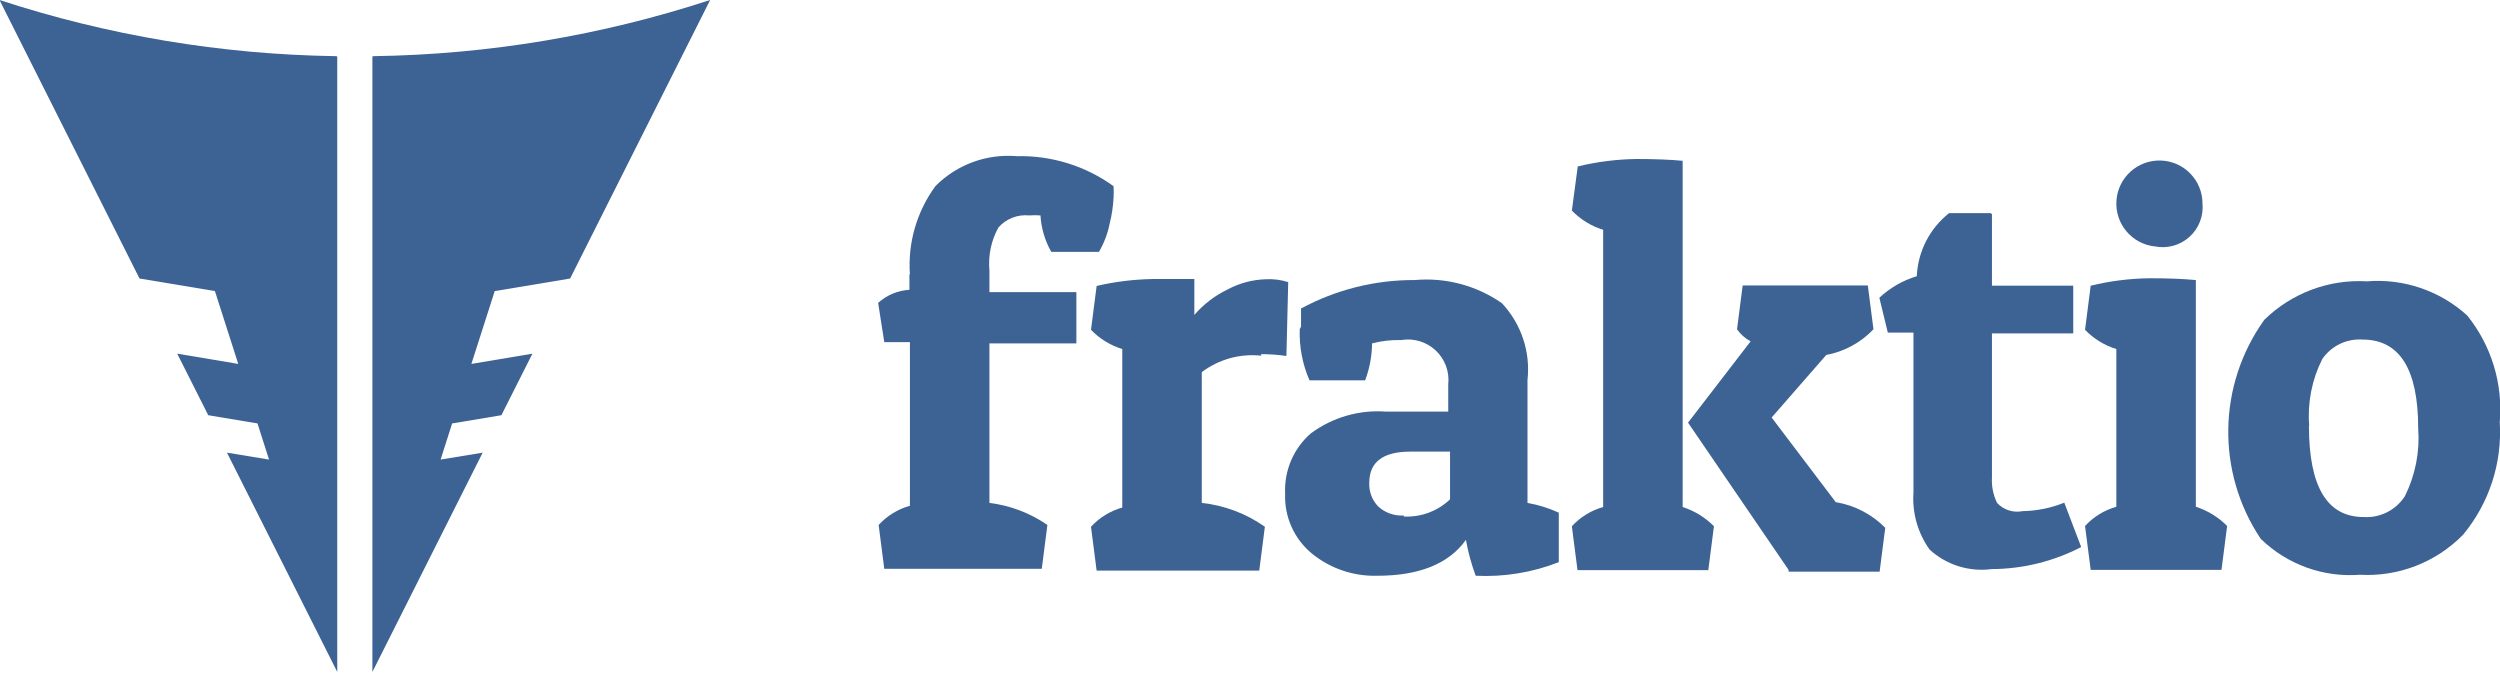
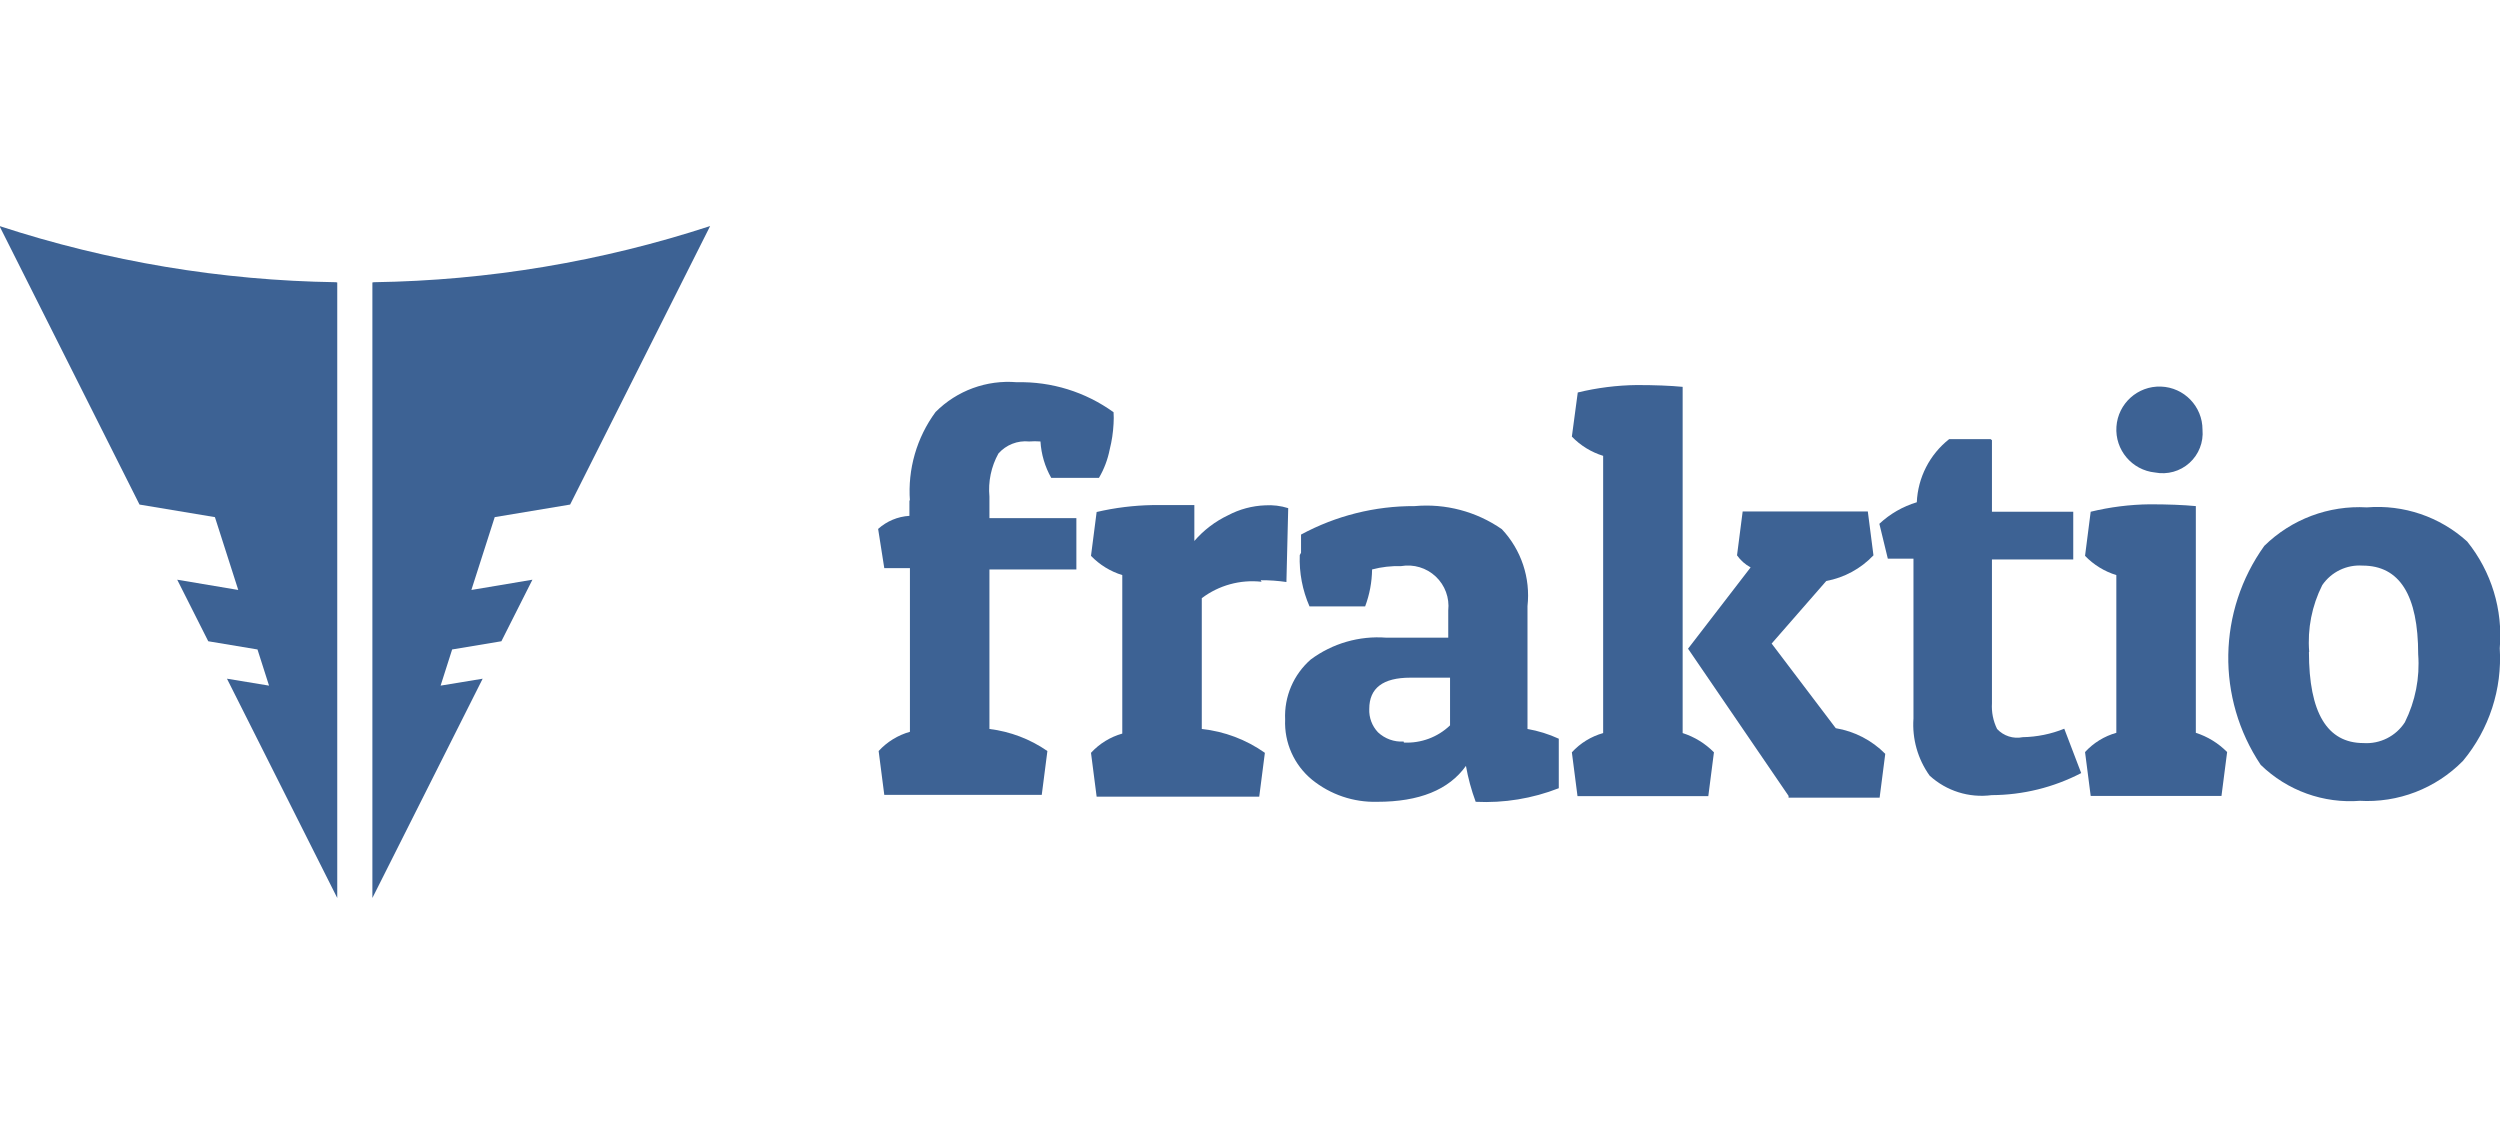
- <svg xmlns="http://www.w3.org/2000/svg" id="Layer_1" data-name="Layer 1" viewBox="0 0 97.48 26.21">
+ <svg xmlns="http://www.w3.org/2000/svg" id="Layer_1" data-name="Layer 1" width="122.3px" height="55px" x="0px" y="0px" viewBox="0 0 97.48 26.21">
  <defs>
    <style>.cls-1{fill:#3d6294;}</style>
  </defs>
  <path id="path3564" class="cls-1" d="M3263.2,4273.11a5.21,5.21,0,0,1,1-3.47,4,4,0,0,1,3.17-1.16,6.18,6.18,0,0,1,3.77,1.17,3.49,3.49,0,0,1,0,.45,5.18,5.18,0,0,1-.15,1,3.54,3.54,0,0,1-.42,1.11h-1.86a3.29,3.29,0,0,1-.42-1.42,2.82,2.82,0,0,0-.44,0,1.41,1.41,0,0,0-1.2.47,2.91,2.91,0,0,0-.35,1.68v0.84h3.39v2h-3.39V4282a5.05,5.05,0,0,1,2.26.86l-0.22,1.71h-6.14l-0.22-1.71a2.62,2.62,0,0,1,1.22-.75v-6.38h-1l-0.24-1.53a2,2,0,0,1,1.22-.51v-0.62Z" transform="translate(-3227.72 -4262.39)" />
  <path id="path3568" class="cls-1" d="M3276.91,4276.26a3.27,3.27,0,0,0-2.33.64V4282a5.23,5.23,0,0,1,2.46.93l-0.22,1.71h-6.34l-0.22-1.71a2.62,2.62,0,0,1,1.22-.75V4276a2.86,2.86,0,0,1-1.22-.75l0.22-1.71a10.4,10.4,0,0,1,2.19-.27q1,0,1.62,0v1.4a4,4,0,0,1,1.31-1,3.37,3.37,0,0,1,1.45-.39,2.46,2.46,0,0,1,.9.11l-0.07,2.88a6.62,6.62,0,0,0-1-.07" transform="translate(-3227.72 -4262.39)" />
  <path id="path3572" class="cls-1" d="M3282.46,4282.53a2.43,2.43,0,0,0,1.8-.67V4280h-1.55q-1.6,0-1.6,1.22a1.25,1.25,0,0,0,.34.91,1.34,1.34,0,0,0,1,.36m-4-7.36q0-.33,0-0.71a9.22,9.22,0,0,1,4.43-1.11,5.15,5.15,0,0,1,3.4.9,3.77,3.77,0,0,1,1,3V4282a5,5,0,0,1,1.22.38v1.93a7.83,7.83,0,0,1-3.24.53,8.11,8.11,0,0,1-.38-1.4q-1,1.4-3.46,1.4a3.87,3.87,0,0,1-2.54-.86,2.88,2.88,0,0,1-1.05-2.35,2.93,2.93,0,0,1,1-2.34,4.38,4.38,0,0,1,2.94-.85h2.42v-1.06a1.58,1.58,0,0,0-1.84-1.73,4,4,0,0,0-1.13.13,4.25,4.25,0,0,1-.27,1.44h-2.17a4.57,4.57,0,0,1-.38-2" transform="translate(-3227.72 -4262.39)" />
  <path id="path3576" class="cls-1" d="M3297.46,4284.61l-3.92-5.74,2.44-3.17a1.53,1.53,0,0,1-.53-0.47l0.22-1.71h4.88l0.22,1.71a3.39,3.39,0,0,1-1.84,1l-2.13,2.44,2.5,3.3a3.52,3.52,0,0,1,1.93,1l-0.22,1.71h-3.55Zm-8.22-15.73a10.26,10.26,0,0,1,2.3-.29q1.06,0,1.79.07v13.5a3,3,0,0,1,1.22.75l-0.22,1.71h-5.1l-0.22-1.71a2.62,2.62,0,0,1,1.22-.75v-10.81a2.86,2.86,0,0,1-1.22-.75Z" transform="translate(-3227.72 -4262.39)" />
  <path id="path3580" class="cls-1" d="M3305.39,4270.74v2.79h3.17v1.86h-3.17V4281a2,2,0,0,0,.2,1,1.07,1.07,0,0,0,1,.32,4.53,4.53,0,0,0,1.62-.33l0.66,1.73a7.64,7.64,0,0,1-3.49.86,3,3,0,0,1-2.42-.76,3.42,3.42,0,0,1-.63-2.23v-6.23h-1L3301,4274a3.7,3.7,0,0,1,1.46-.84,3.32,3.32,0,0,1,1.26-2.46h1.62Z" transform="translate(-3227.72 -4262.39)" />
  <path id="path3584" class="cls-1" d="M3311.75,4272a1.68,1.68,0,1,1,1.85-1.67,1.56,1.56,0,0,1-1.85,1.67m-2.51,1.53a10.25,10.25,0,0,1,2.3-.29q1.06,0,1.8.07v8.84a3,3,0,0,1,1.22.75l-0.22,1.71h-5.1l-0.22-1.71a2.62,2.62,0,0,1,1.22-.75V4276a2.86,2.86,0,0,1-1.22-.75Z" transform="translate(-3227.72 -4262.39)" />
  <path id="path3588" class="cls-1" d="M3317.75,4279q0,3.55,2.13,3.55a1.78,1.78,0,0,0,1.61-.81,5.08,5.08,0,0,0,.52-2.65q0-3.46-2.17-3.46a1.76,1.76,0,0,0-1.57.76,4.91,4.91,0,0,0-.51,2.6m2,5.81a5,5,0,0,1-3.89-1.4,7.5,7.5,0,0,1,.14-8.54,5.28,5.28,0,0,1,4-1.5,5.19,5.19,0,0,1,3.91,1.33,5.83,5.83,0,0,1,1.27,4.16,6.26,6.26,0,0,1-1.43,4.39,5.22,5.22,0,0,1-4.05,1.56" transform="translate(-3227.72 -4262.39)" />
  <path id="path3680" class="cls-1" d="M3242.24,4264.59h0v24l4.3-8.55-1.64.27,0.45-1.41,1.92-.32,1.21-2.4-2.38.4,0.91-2.84,2.94-.49,5.46-10.86h0a44.23,44.23,0,0,1-13.11,2.19" transform="translate(-3227.72 -4262.39)" />
  <path id="path3684" class="cls-1" d="M3240.87,4264.59h0v24l-4.3-8.55,1.64,0.27-0.45-1.41-1.92-.32-1.21-2.4,2.38,0.4-0.91-2.84-2.94-.49-5.46-10.86h0a44.23,44.23,0,0,0,13.11,2.19" transform="translate(-3227.72 -4262.39)" />
</svg>
